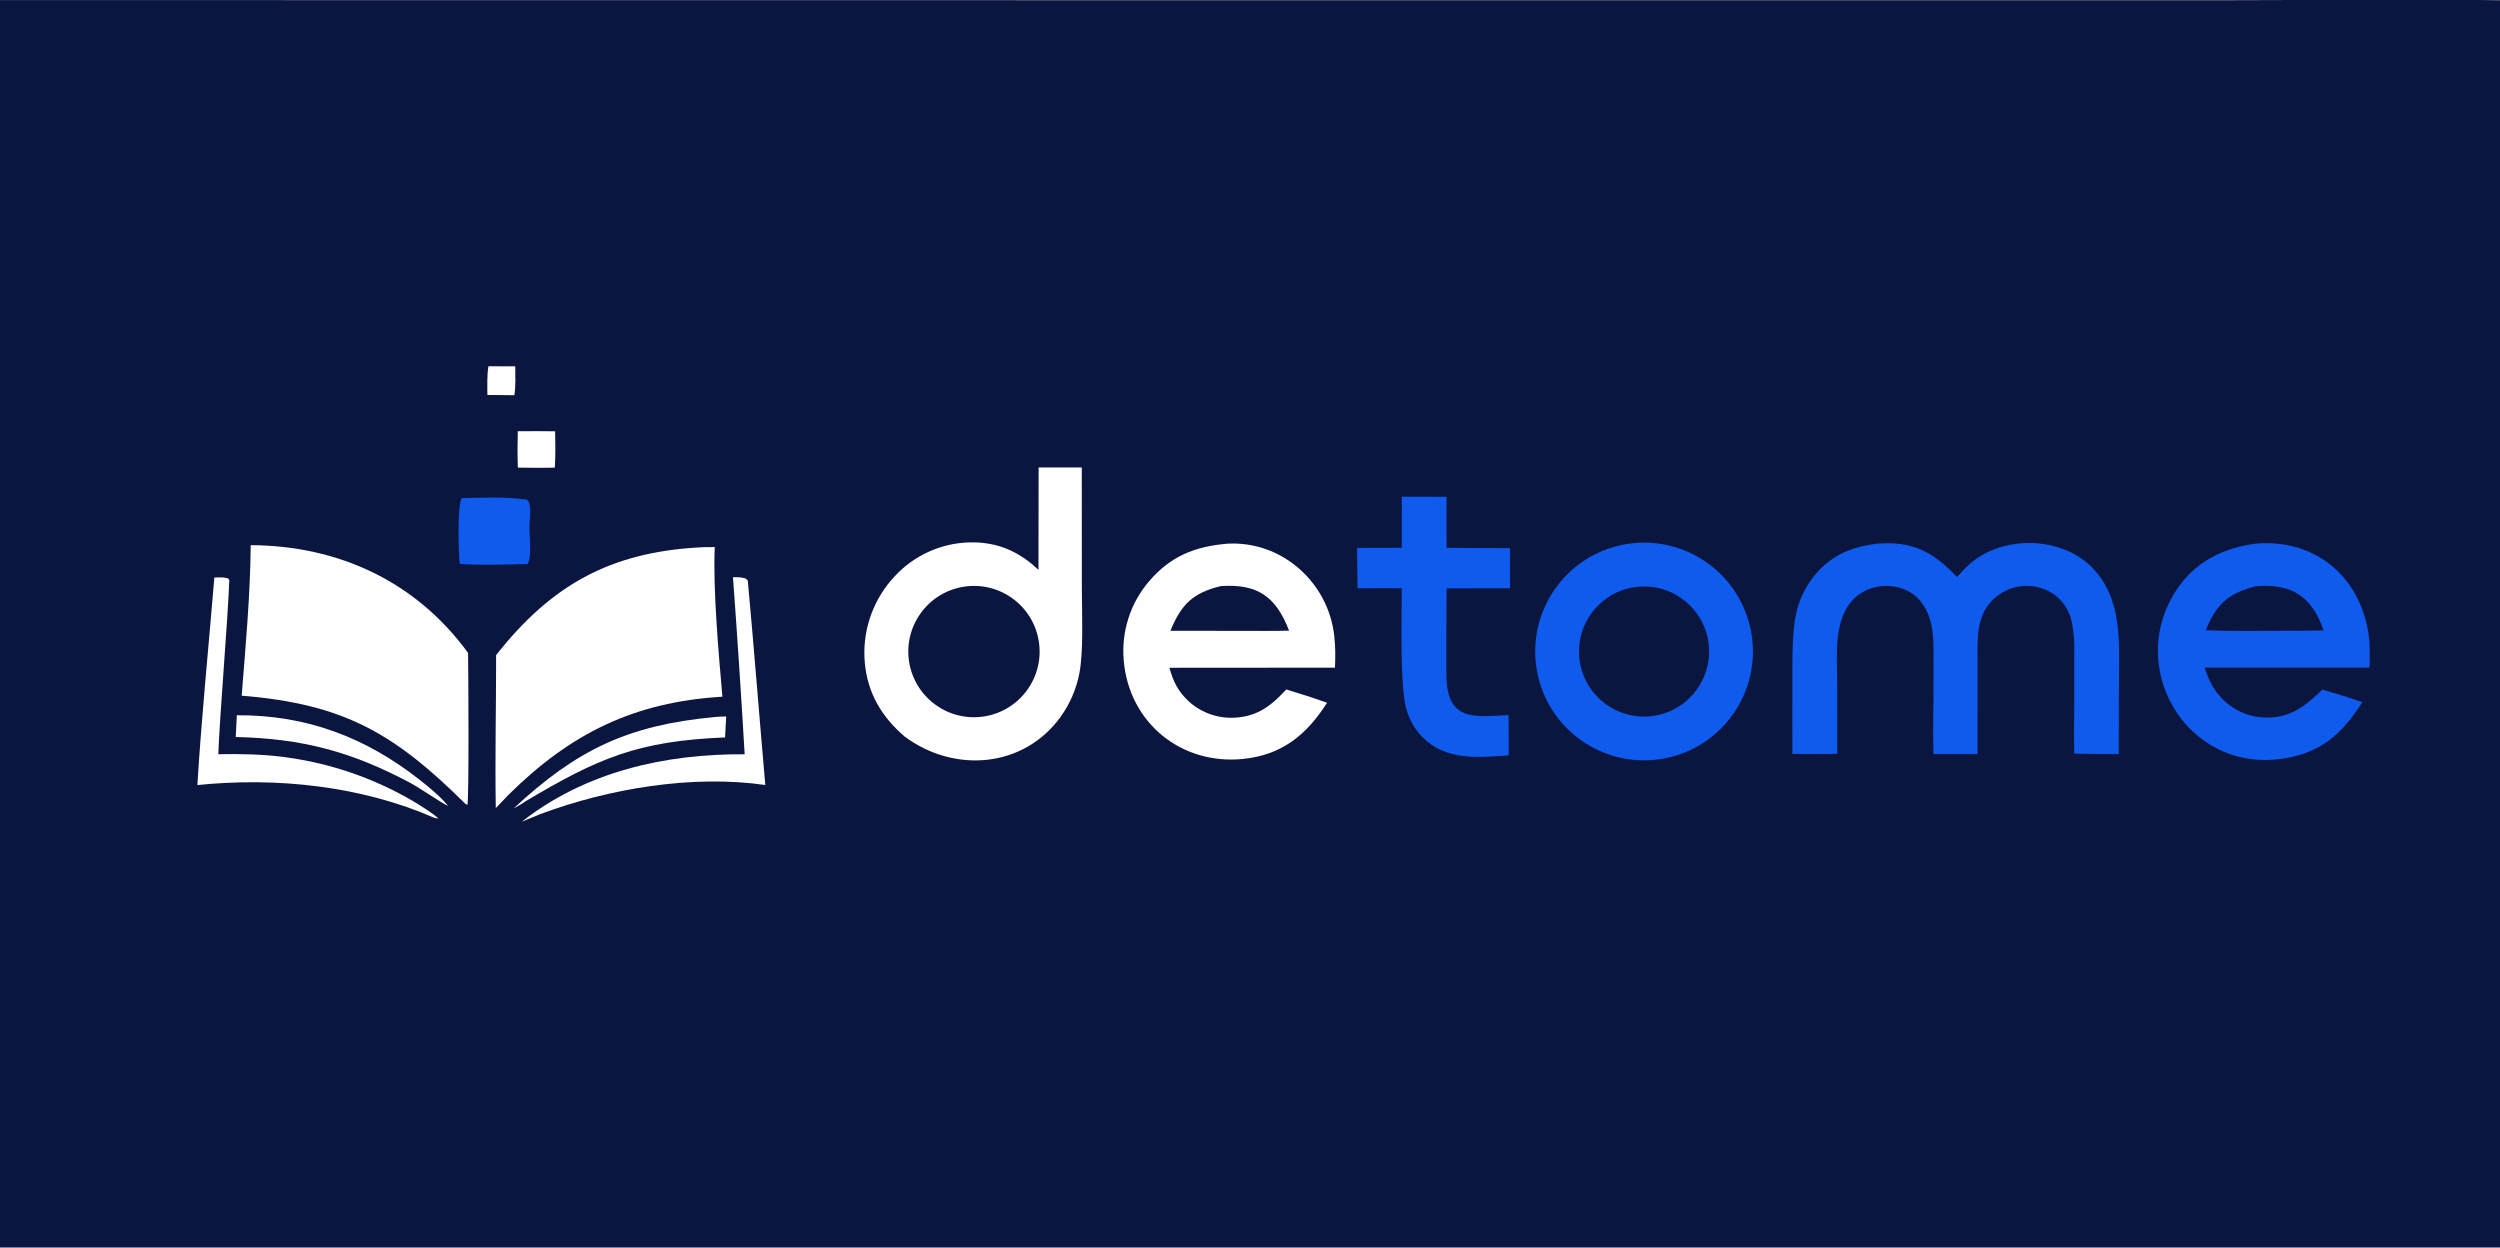
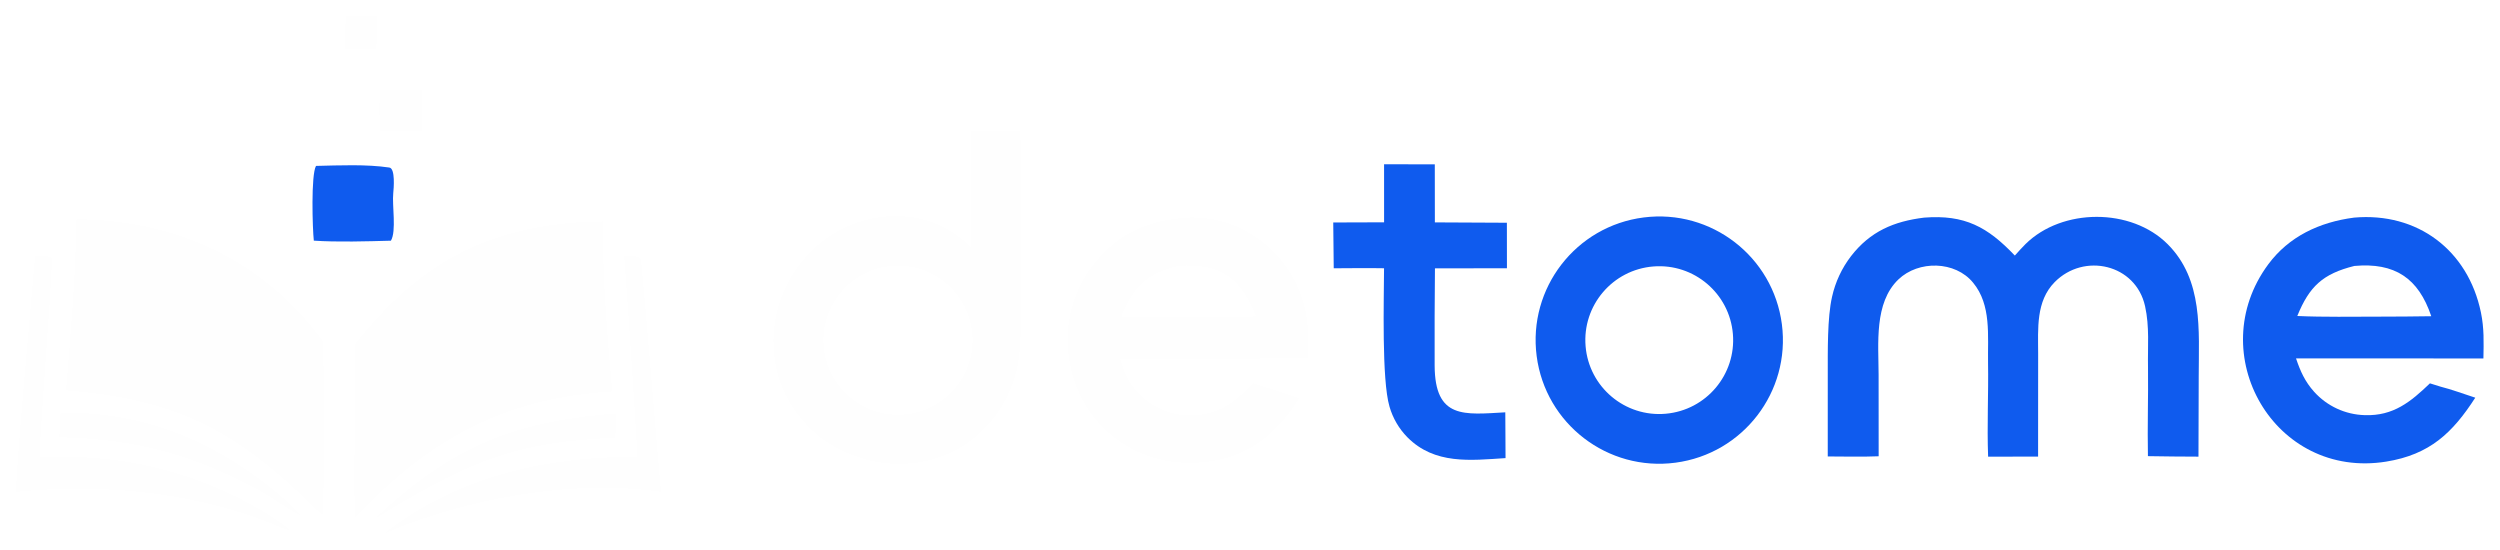
- <svg xmlns="http://www.w3.org/2000/svg" version="1.1" style="display: block;" viewBox="0 1026 2048 1022" width="2048" height="1022" preserveAspectRatio="none">
-   <path transform="translate(0,0)" fill="rgb(11,22,64)" d="M 0 1026.06 L 1407.55 1026.19 L 1830.27 1026.14 C 1902.06 1026.11 1976.37 1025.14 2048 1026.19 L 2048 2048 L 0 2048 L 0 1026.06 z" />
-   <path transform="translate(0,0)" fill="rgb(254,254,254)" d="M 850.842 1408.95 L 886.202 1408.97 L 886.25 1508.22 C 886.325 1527.46 887.675 1559.74 884.273 1577.29 C 881.803 1590.29 876.522 1602.58 868.798 1613.31 C 838.336 1655.33 781.649 1659.51 741.072 1629.38 C 740.095 1628.52 739.126 1627.65 738.163 1626.78 C 719.708 1610.02 709.2 1589.53 708.147 1564.36 C 707.173 1539.85 716.111 1515.97 732.945 1498.12 C 748.673 1481.04 770.632 1471.02 793.846 1470.34 C 816.578 1469.72 834.415 1477.41 850.712 1492.83 L 850.842 1408.95 z" />
-   <path transform="translate(0,0)" fill="rgb(11,22,64)" d="M 788.409 1506.83 C 817.817 1501.57 845.872 1521.29 850.886 1550.74 C 855.901 1580.19 835.954 1608.08 806.464 1612.86 C 777.314 1617.58 749.812 1597.91 744.855 1568.8 C 739.898 1539.69 759.341 1512.02 788.409 1506.83 z" />
-   <path transform="translate(0,0)" fill="rgb(15,91,238)" d="M 1335.59 1471.26 C 1384.34 1465.07 1428.91 1499.49 1435.24 1548.23 C 1441.57 1596.96 1407.27 1641.63 1358.55 1648.09 C 1309.65 1654.58 1264.76 1620.12 1258.41 1571.19 C 1252.06 1522.27 1286.65 1477.48 1335.59 1471.26 z" />
-   <path transform="translate(0,0)" fill="rgb(11,22,64)" d="M 1342.63 1506.59 C 1371.88 1504.29 1397.48 1526.05 1399.92 1555.29 C 1402.35 1584.52 1380.71 1610.23 1351.48 1612.8 C 1322.07 1615.4 1296.15 1593.57 1293.7 1564.14 C 1291.24 1534.71 1313.19 1508.9 1342.63 1506.59 z" />
+ <svg xmlns="http://www.w3.org/2000/svg" version="1.1" style="display: block;" viewBox="150.320 1314.450 1802.762 396.339" width="1802.762" height="396.339">
+   <path transform="translate(0,0)" fill="rgb(254,254,254)" fill-rule="evenodd" d="M 850.842 1408.95 L 886.202 1408.97 L 886.25 1508.22 C 886.325 1527.46 887.675 1559.74 884.273 1577.29 C 881.803 1590.29 876.522 1602.58 868.798 1613.31 C 838.336 1655.33 781.649 1659.51 741.072 1629.38 C 740.095 1628.52 739.126 1627.65 738.163 1626.78 C 719.708 1610.02 709.2 1589.53 708.147 1564.36 C 707.173 1539.85 716.111 1515.97 732.945 1498.12 C 748.673 1481.04 770.632 1471.02 793.846 1470.34 C 816.578 1469.72 834.415 1477.41 850.712 1492.83 L 850.842 1408.95 z M 788.409 1506.83 C 817.817 1501.57 845.872 1521.29 850.886 1550.74 C 855.901 1580.19 835.954 1608.08 806.464 1612.86 C 777.314 1617.58 749.812 1597.91 744.855 1568.8 C 739.898 1539.69 759.341 1512.02 788.409 1506.83 z" />
+   <path transform="translate(0,0)" fill="rgb(15,91,238)" fill-rule="evenodd" d="M 1335.59 1471.26 C 1384.34 1465.07 1428.91 1499.49 1435.24 1548.23 C 1441.57 1596.96 1407.27 1641.63 1358.55 1648.09 C 1309.65 1654.58 1264.76 1620.12 1258.41 1571.19 C 1252.06 1522.27 1286.65 1477.48 1335.59 1471.26 z M 1342.63 1506.59 C 1371.88 1504.29 1397.48 1526.05 1399.92 1555.29 C 1402.35 1584.52 1380.71 1610.23 1351.48 1612.8 C 1322.07 1615.4 1296.15 1593.57 1293.7 1564.14 C 1291.24 1534.71 1313.19 1508.9 1342.63 1506.59 z" />
  <path transform="translate(0,0)" fill="rgb(254,254,254)" d="M 205.406 1472.58 C 277.366 1473 340.661 1502.25 383.44 1560.85 C 383.685 1573.94 384.323 1683.09 382.838 1685.51 L 381.06 1684.32 C 322.796 1626.61 281.66 1602.73 197.977 1595.9 C 201.286 1554.39 204.927 1514.27 205.406 1472.58 z" />
  <path transform="translate(0,0)" fill="rgb(254,254,254)" d="M 572.627 1474.44 C 575.642 1474.13 582.224 1474.23 585.519 1474.17 C 584.016 1508.76 588.673 1561.08 591.796 1596.72 C 519.186 1601.13 467.32 1626.82 416.327 1677.34 L 406.151 1688.02 C 405.433 1646.59 406.468 1604.21 406.418 1562.64 C 451.468 1505.51 499.404 1478.57 572.627 1474.44 z" />
  <path transform="translate(0,0)" fill="rgb(15,91,238)" d="M 1603.23 1498.74 C 1605.7 1495.98 1608.29 1493.05 1610.93 1490.45 C 1637.32 1464.38 1687.19 1464.18 1713.48 1490.57 C 1739.19 1516.37 1735.88 1552.59 1735.82 1586.1 L 1735.65 1643.74 C 1723.5 1643.72 1711.35 1643.59 1699.2 1643.38 C 1698.77 1622.23 1699.52 1600.52 1699.26 1579.31 C 1698.97 1564.23 1700.43 1550.17 1697.15 1535.29 C 1690.44 1504.87 1653.11 1496.42 1631.94 1517.9 C 1618.34 1531.7 1620.01 1551.43 1620.04 1569.5 L 1620 1643.71 L 1583.96 1643.75 C 1583.1 1621.29 1584.29 1598.5 1583.91 1576.04 C 1583.59 1556.58 1586.42 1534.38 1573.17 1518.35 C 1560.28 1502.47 1533.72 1502.06 1519.24 1515.98 C 1501.65 1532.89 1504.95 1562.22 1504.99 1584.74 L 1505.03 1643.47 C 1493.44 1643.95 1480.07 1643.64 1468.32 1643.6 L 1468.33 1583.95 C 1468.36 1568.1 1467.95 1543.54 1471.43 1528.43 C 1473.8 1517.78 1478.47 1507.79 1485.12 1499.14 C 1498.92 1481.31 1516.02 1474.05 1537.8 1471.38 C 1567.11 1469.1 1583.52 1478.05 1603.23 1498.74 z" />
-   <path transform="translate(0,0)" fill="rgb(15,91,238)" d="M 1847.88 1471.37 C 1893.58 1467.37 1930.01 1494.84 1939.32 1539.72 C 1941.71 1551.24 1941.33 1561.3 1941.12 1572.92 L 1806 1572.91 C 1809.1 1582.14 1812.45 1589.6 1819.05 1596.97 C 1828.39 1607.33 1841.57 1613.42 1855.52 1613.81 C 1876.25 1614.55 1888.8 1604.09 1902.56 1590.88 L 1910.27 1593.28 C 1917.29 1595.01 1928.09 1598.89 1935.25 1601.22 C 1918.95 1626.51 1902.51 1642.24 1871.04 1647.32 C 1790.33 1660.33 1738.32 1569.48 1785.96 1505.08 C 1800.81 1485 1822.86 1474.62 1847.88 1471.37 z" />
-   <path transform="translate(0,0)" fill="rgb(11,22,64)" d="M 1848.04 1506.23 C 1877.16 1503.61 1894.27 1514.95 1903.52 1542.48 C 1891.23 1542.75 1878.58 1542.69 1866.25 1542.78 C 1847 1542.79 1826 1543.19 1806.91 1542.31 C 1815.6 1520.93 1825.34 1511.9 1848.04 1506.23 z" />
-   <path transform="translate(0,0)" fill="rgb(254,254,254)" d="M 1005.51 1471.39 C 1050.15 1468.9 1088.32 1503.16 1093.05 1547.14 C 1094.06 1556.5 1093.98 1563.42 1093.63 1572.94 L 957.99 1573.04 C 961.17 1584.45 965.152 1592.65 974.161 1600.86 C 984.498 1610.09 998.105 1614.79 1011.93 1613.9 C 1030.53 1612.84 1041.86 1603.65 1053.73 1590.8 L 1064.89 1594.3 C 1072.43 1596.51 1079.72 1599.12 1087.13 1601.71 C 1070.33 1628.08 1050.07 1644.53 1018.22 1647.73 C 967.513 1652.82 924.798 1617.95 920.562 1566.97 C 918.5 1543.57 925.898 1520.32 941.102 1502.42 C 958.777 1481.58 978.977 1473.62 1005.51 1471.39 z" />
-   <path transform="translate(0,0)" fill="rgb(11,22,64)" d="M 1000.19 1506.13 C 1030.29 1504.09 1045.31 1514.83 1056.01 1542.64 C 1043.36 1542.99 1029.86 1542.79 1017.14 1542.8 L 958.805 1542.74 C 967.636 1521.17 977.266 1511.58 1000.19 1506.13 z" />
+   <path transform="translate(0,0)" fill="rgb(15,91,238)" fill-rule="evenodd" d="M 1847.88 1471.37 C 1893.58 1467.37 1930.01 1494.84 1939.32 1539.72 C 1941.71 1551.24 1941.33 1561.3 1941.12 1572.92 L 1806 1572.91 C 1809.1 1582.14 1812.45 1589.6 1819.05 1596.97 C 1828.39 1607.33 1841.57 1613.42 1855.52 1613.81 C 1876.25 1614.55 1888.8 1604.09 1902.56 1590.88 L 1910.27 1593.28 C 1917.29 1595.01 1928.09 1598.89 1935.25 1601.22 C 1918.95 1626.51 1902.51 1642.24 1871.04 1647.32 C 1790.33 1660.33 1738.32 1569.48 1785.96 1505.08 C 1800.81 1485 1822.86 1474.62 1847.88 1471.37 z M 1848.04 1506.23 C 1877.16 1503.61 1894.27 1514.95 1903.52 1542.48 C 1891.23 1542.75 1878.58 1542.69 1866.25 1542.78 C 1847 1542.79 1826 1543.19 1806.91 1542.31 C 1815.6 1520.93 1825.34 1511.9 1848.04 1506.23 z" />
+   <path transform="translate(0,0)" fill="rgb(254,254,254)" fill-rule="evenodd" d="M 1005.51 1471.39 C 1050.15 1468.9 1088.32 1503.16 1093.05 1547.14 C 1094.06 1556.5 1093.98 1563.42 1093.63 1572.94 L 957.99 1573.04 C 961.17 1584.45 965.152 1592.65 974.161 1600.86 C 984.498 1610.09 998.105 1614.79 1011.93 1613.9 C 1030.53 1612.84 1041.86 1603.65 1053.73 1590.8 L 1064.89 1594.3 C 1072.43 1596.51 1079.72 1599.12 1087.13 1601.71 C 1070.33 1628.08 1050.07 1644.53 1018.22 1647.73 C 967.513 1652.82 924.798 1617.95 920.562 1566.97 C 918.5 1543.57 925.898 1520.32 941.102 1502.42 C 958.777 1481.58 978.977 1473.62 1005.51 1471.39 z M 1000.19 1506.13 C 1030.29 1504.09 1045.31 1514.83 1056.01 1542.64 C 1043.36 1542.99 1029.86 1542.79 1017.14 1542.8 L 958.805 1542.74 C 967.636 1521.17 977.266 1511.58 1000.19 1506.13 z" />
  <path transform="translate(0,0)" fill="rgb(15,91,238)" d="M 1148.38 1432.89 L 1184.96 1432.97 L 1185.01 1474.81 L 1236.94 1475.07 L 1236.98 1507.88 L 1185.07 1507.97 C 1184.87 1531.25 1184.73 1554.84 1184.85 1578.1 C 1185.05 1616.8 1206.19 1613.43 1235.8 1611.78 L 1235.9 1629.5 L 1235.97 1644.79 C 1210.69 1646.44 1184.87 1649.58 1165.2 1629.77 C 1159.12 1623.59 1154.68 1615.99 1152.29 1607.65 C 1146.58 1588.3 1148.3 1529.85 1148.36 1507.89 C 1136.49 1507.66 1123.99 1507.87 1112.08 1507.91 L 1111.73 1474.88 L 1148.39 1474.76 L 1148.38 1432.89 z" />
  <path transform="translate(0,0)" fill="rgb(254,254,254)" d="M 175.607 1499.12 C 180.505 1498.96 182.005 1498.72 186.687 1499.75 C 187.078 1500.23 187.469 1500.71 187.859 1501.18 C 186.405 1537.53 180.063 1610.89 178.846 1643.84 C 188.224 1643.65 197.607 1643.71 206.982 1644.04 C 253.337 1645.73 298.546 1658.9 338.56 1682.37 C 343.186 1685.14 355.788 1692.92 359.123 1696.56 L 355.959 1696.04 C 296.094 1669.81 226.4 1662.45 161.692 1669.13 C 165.024 1614.04 171.024 1554.47 175.607 1499.12 z" />
  <path transform="translate(0,0)" fill="rgb(254,254,254)" d="M 600.45 1498.87 C 605.157 1498.85 606.151 1498.73 610.633 1499.81 C 611.28 1500.37 611.926 1500.93 612.572 1501.49 C 616.755 1545.66 623.316 1628.58 626.938 1669.07 C 567.123 1660.48 498.806 1671.93 442.488 1692.97 L 427.363 1699.18 C 479.898 1658.06 544.61 1643.5 610.029 1643.89 C 607.191 1595.53 603.998 1547.19 600.45 1498.87 z" />
  <path transform="translate(0,0)" fill="rgb(15,91,238)" d="M 378.204 1434.09 C 395.078 1433.69 414.574 1432.81 431.106 1435.27 C 435.494 1435.92 434.232 1450.55 433.888 1453.81 C 432.979 1462.44 436.297 1481.06 432.218 1488.01 C 415.347 1488.49 393.151 1489.13 376.618 1487.98 C 375.66 1479.54 374.499 1440.45 378.204 1434.09 z" />
  <path transform="translate(0,0)" fill="rgb(254,254,254)" d="M 194.015 1611.94 C 250.911 1611.58 299.601 1629.97 344.183 1665.14 C 351.647 1671.03 361.25 1678.87 367.114 1686.24 C 360.789 1683.34 344.334 1671.74 336.077 1667.34 C 287.958 1641.71 247.523 1630.95 193.093 1629.76 L 194.015 1611.94 z" />
  <path transform="translate(0,0)" fill="rgb(254,254,254)" d="M 585.314 1613.39 C 587.343 1613.09 592.603 1613 594.894 1612.91 L 593.979 1630.1 C 522.533 1632.98 489.92 1647.02 430.376 1682.49 C 427.446 1684.63 423.88 1686.51 420.692 1688.32 C 472.31 1640.34 513.949 1620.17 585.314 1613.39 z" />
  <path transform="translate(0,0)" fill="rgb(254,254,254)" d="M 424.168 1379.26 C 434.368 1379.16 444.569 1379.18 454.769 1379.32 C 454.896 1389.25 455.196 1399.21 454.485 1409.11 C 444.399 1409.31 434.311 1409.28 424.226 1409.05 C 423.884 1399.12 423.865 1389.19 424.168 1379.26 z" />
  <path transform="translate(0,0)" fill="rgb(254,254,254)" d="M 400.122 1326.06 L 422.097 1326.09 C 422.131 1332.98 422.515 1343.28 421.37 1349.75 C 414.05 1349.76 406.61 1349.62 399.278 1349.56 C 399.226 1342.38 398.905 1332.93 400.122 1326.06 z" />
</svg>
